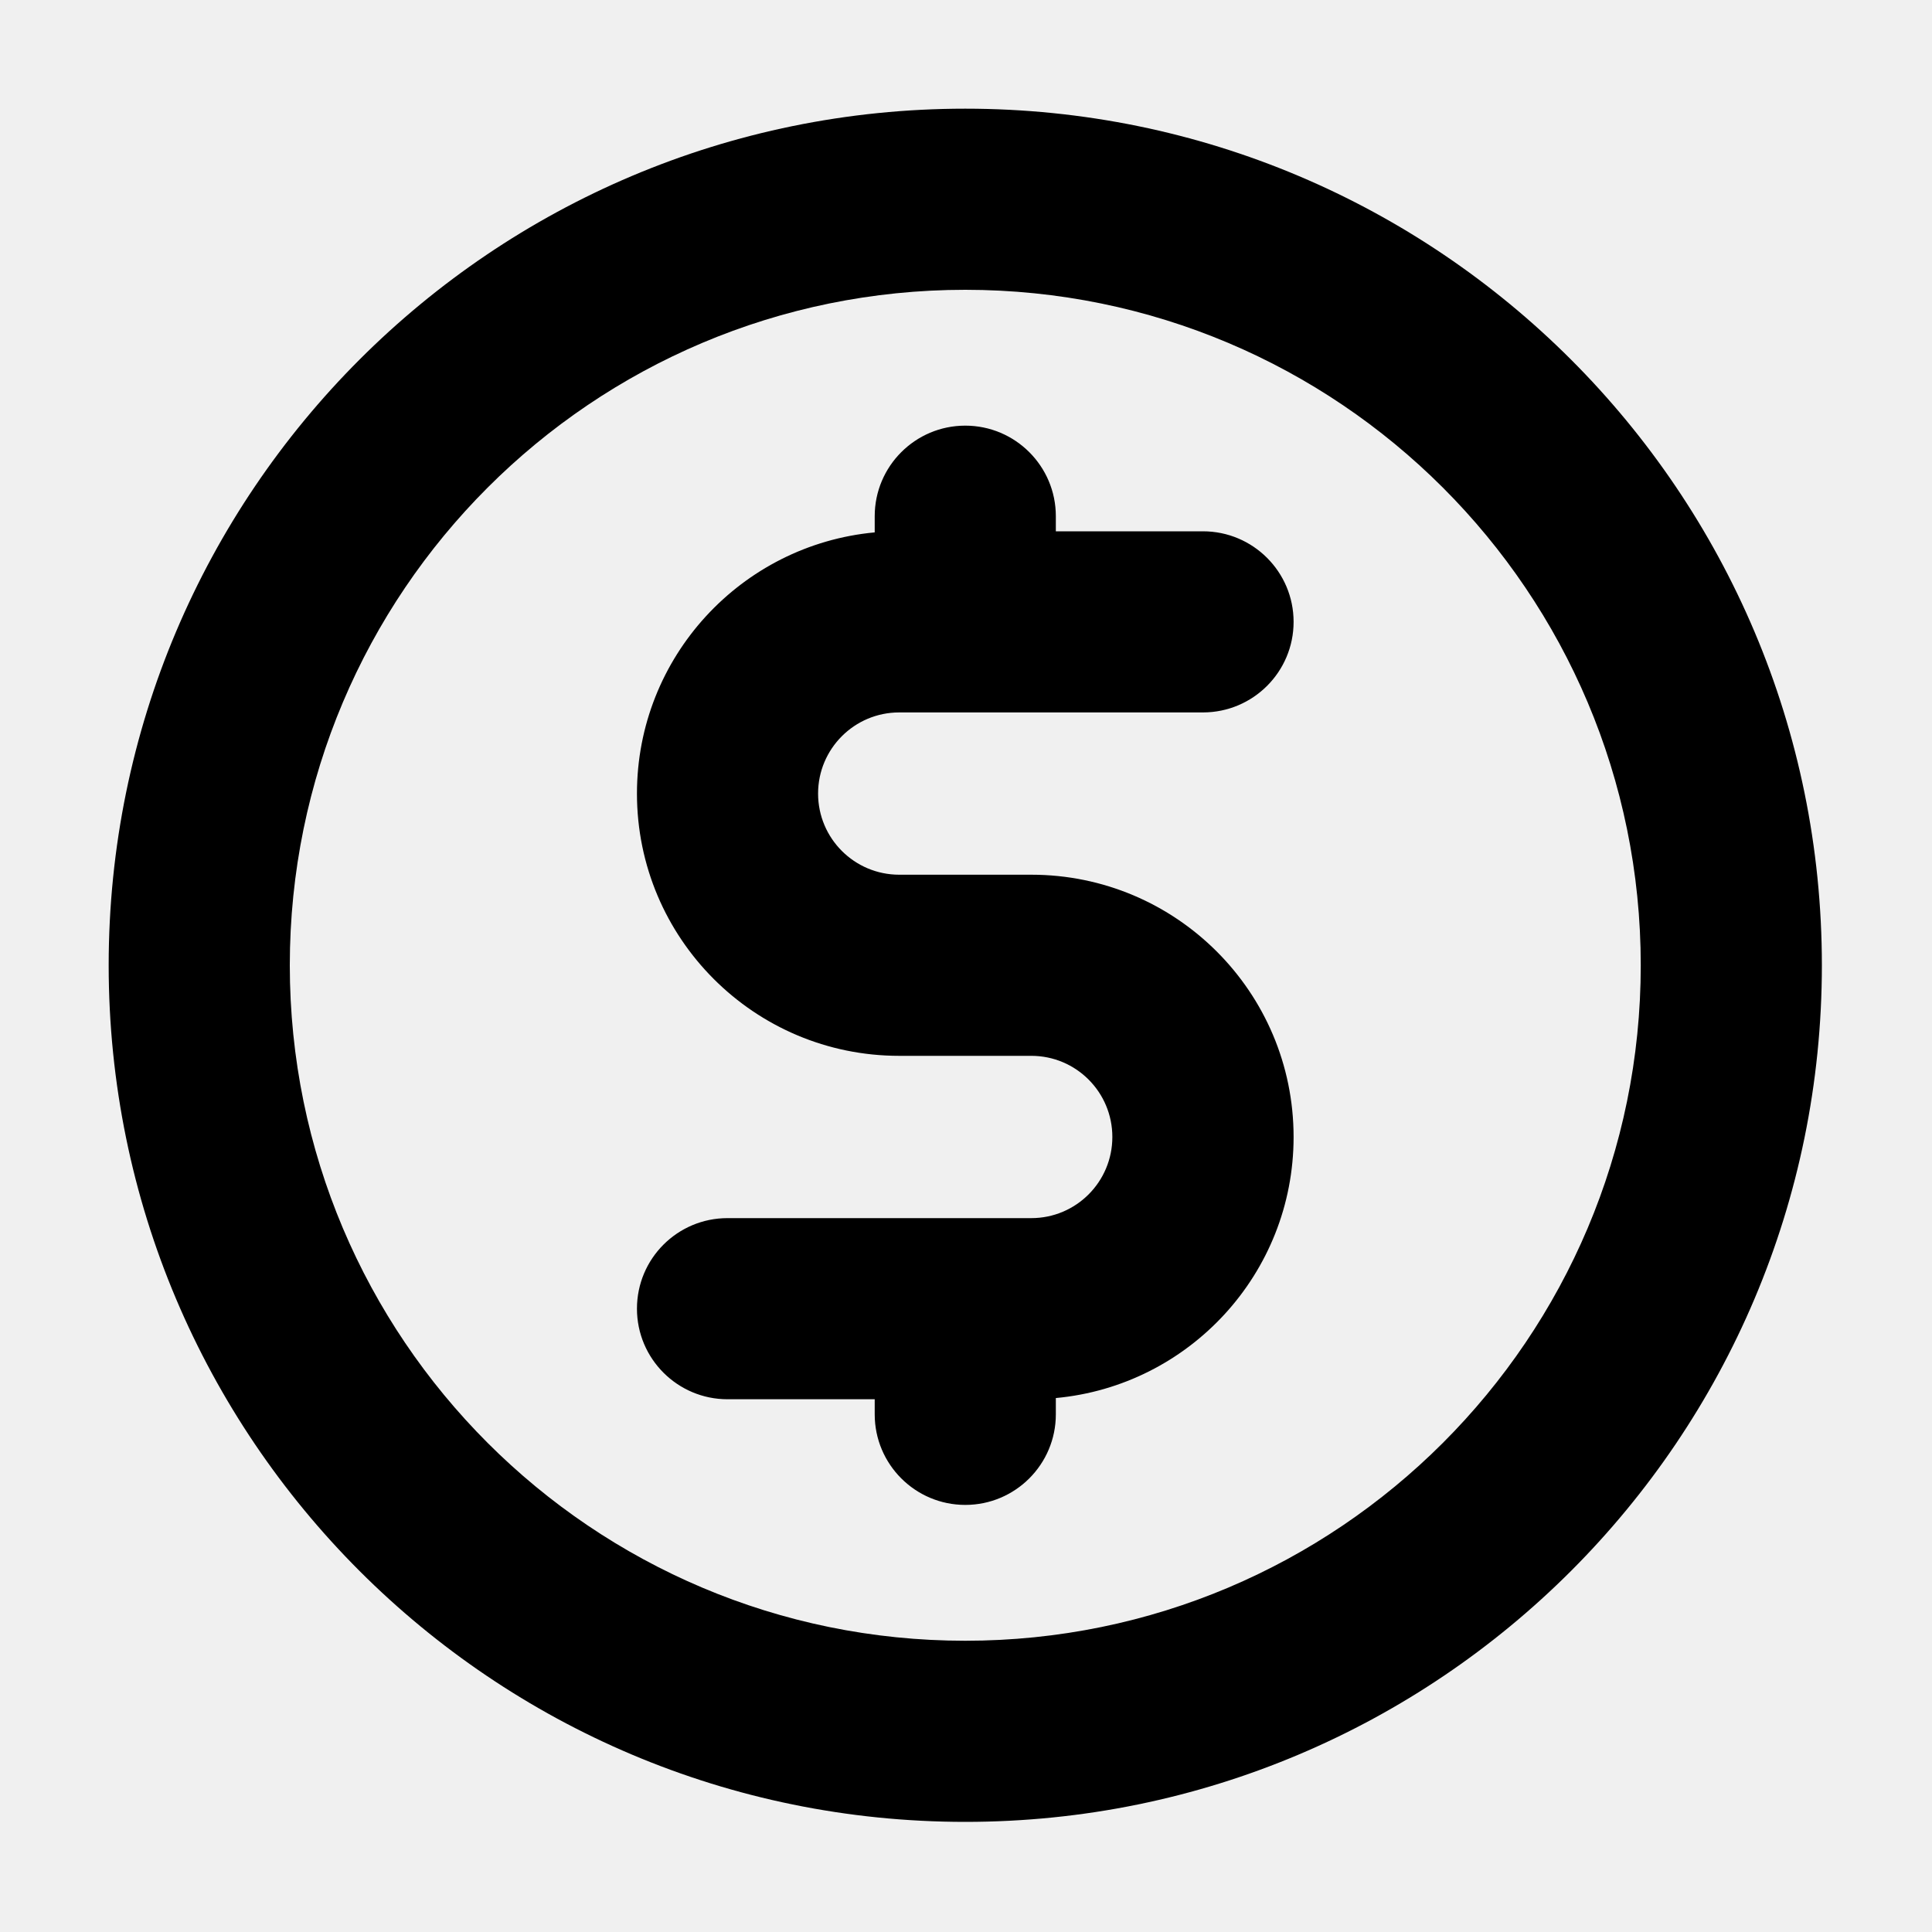
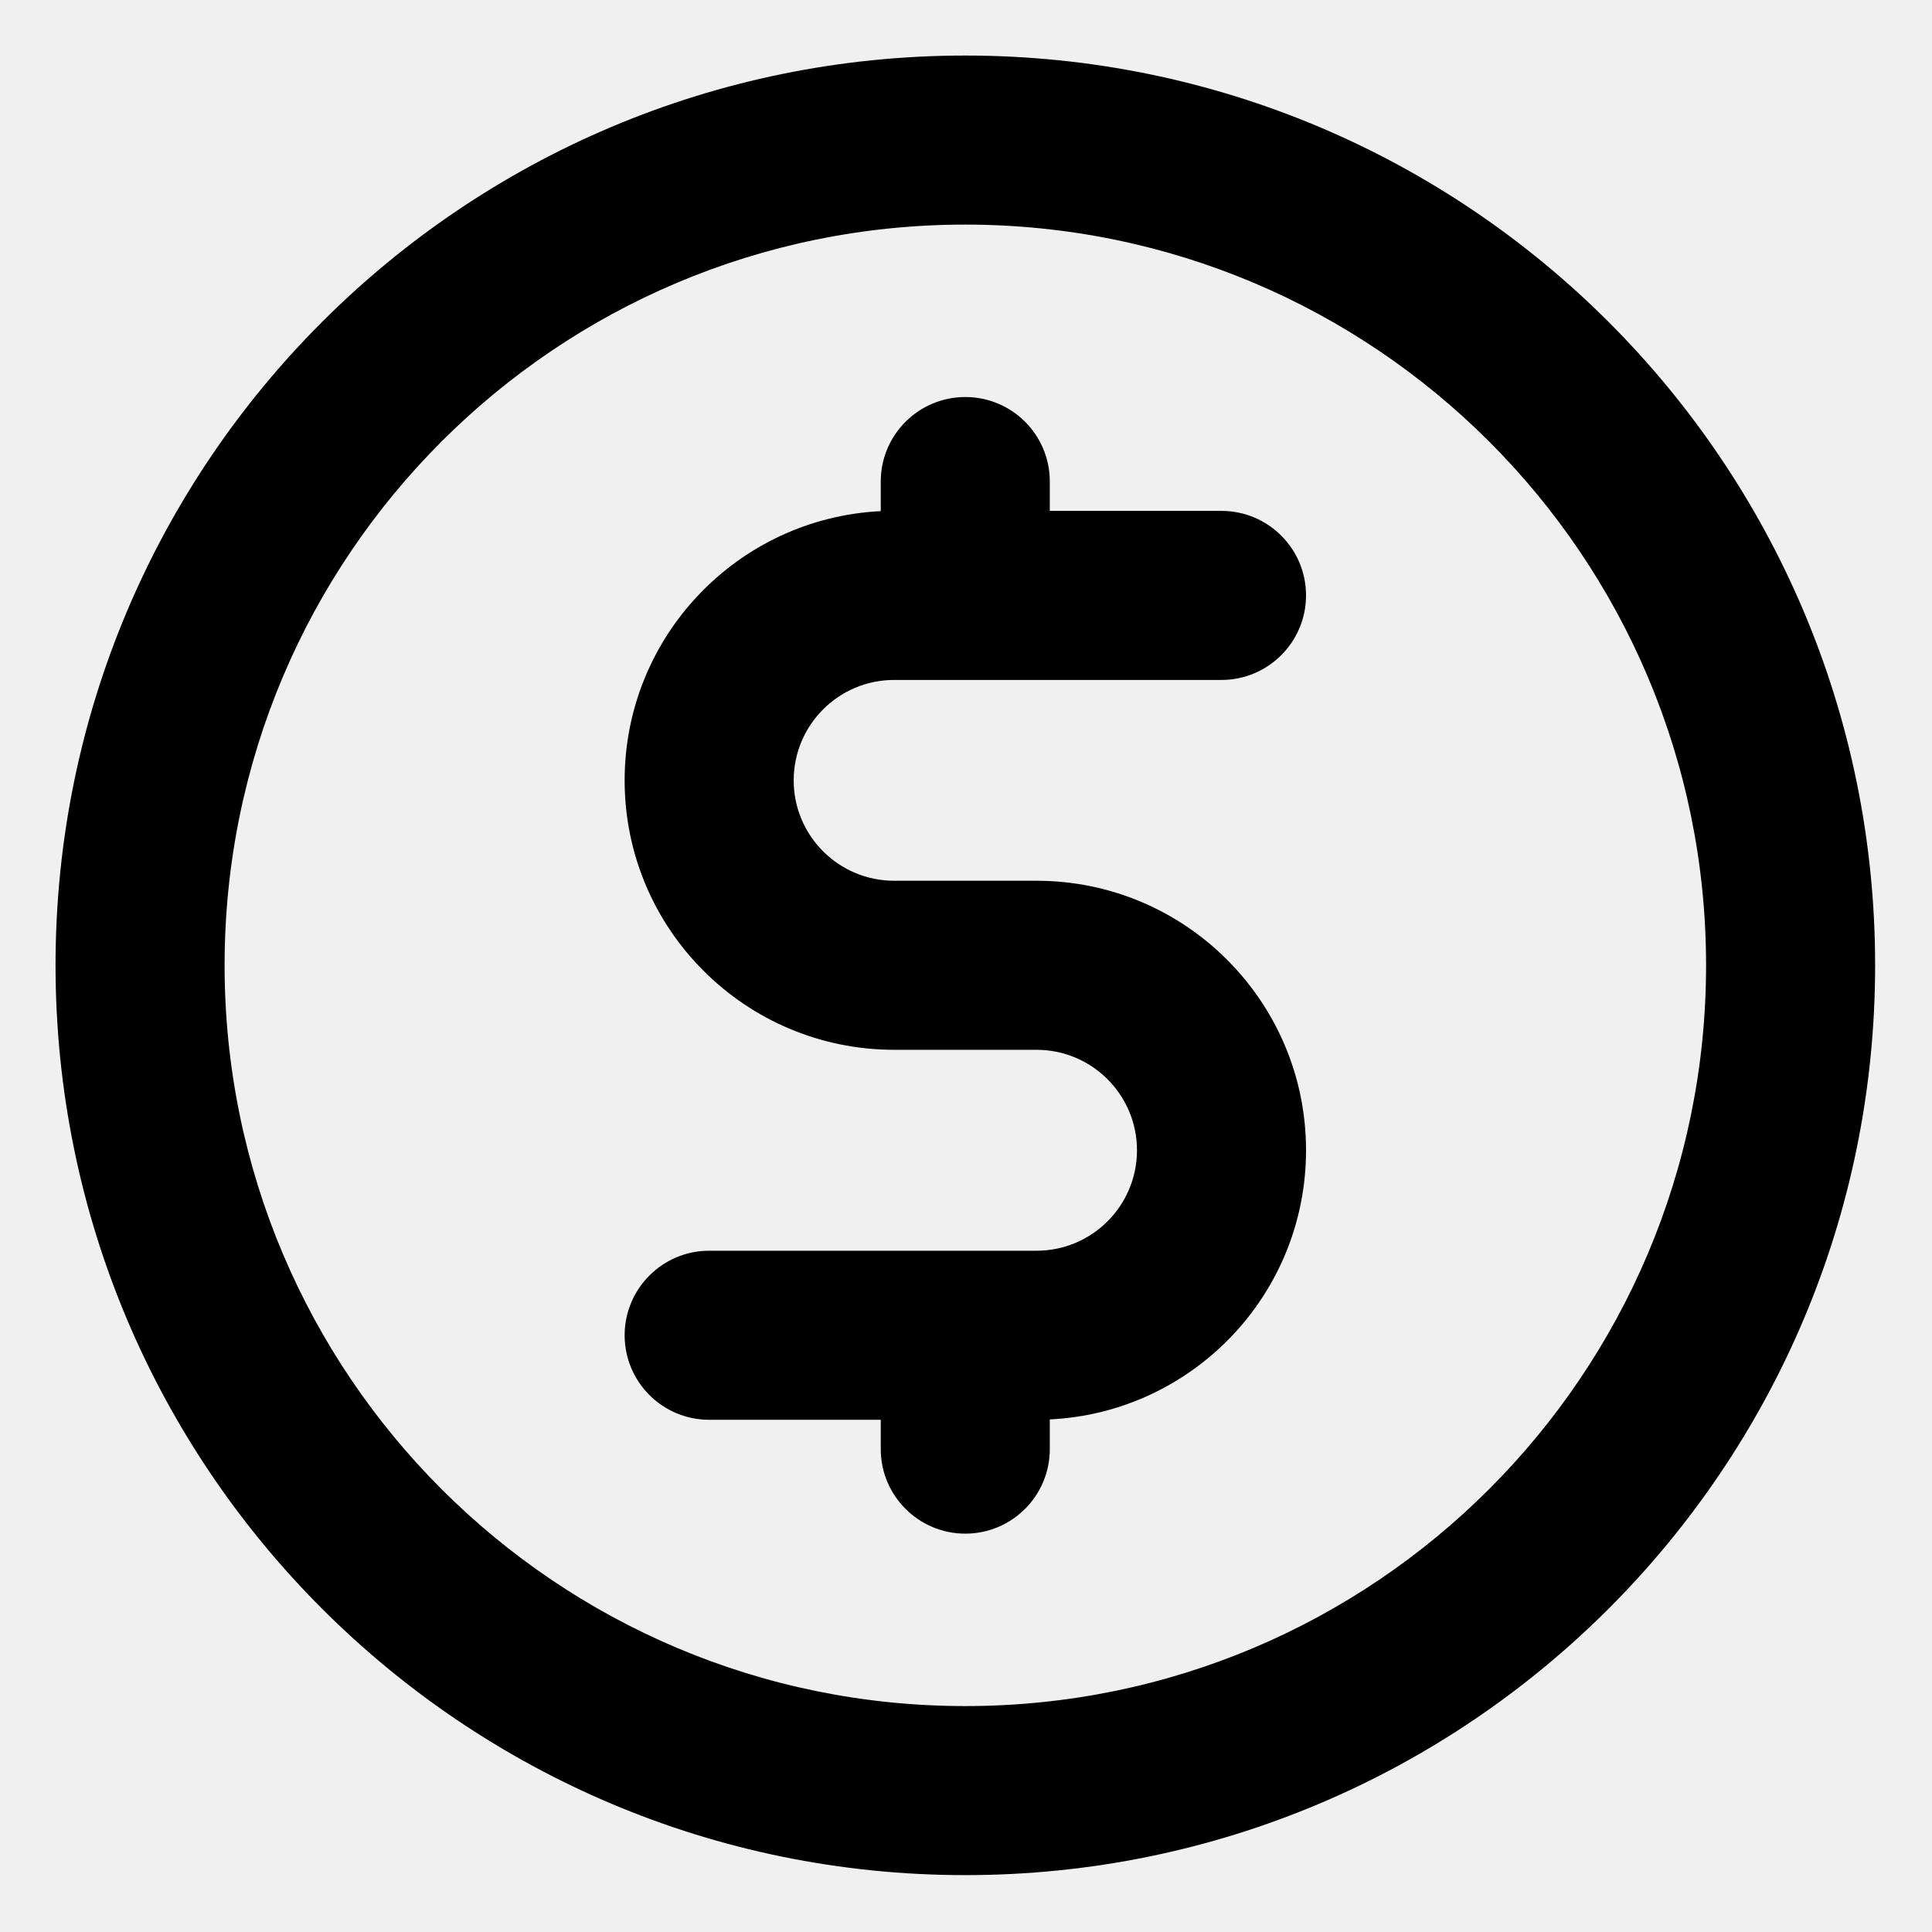
<svg xmlns="http://www.w3.org/2000/svg" width="16" height="16" viewBox="0 0 16 16" fill="none">
  <g clip-path="url(#clip0_233_55)">
-     <path fill-rule="evenodd" clip-rule="evenodd" d="M2.4 7.994C2.4 4.904 4.904 2.4 7.994 2.4C11.083 2.4 13.588 4.904 13.588 7.994C13.588 11.083 11.083 13.588 7.994 13.588C4.904 13.588 2.4 11.083 2.4 7.994ZM7.994 0.9C4.076 0.9 0.9 4.076 0.9 7.994C0.9 11.912 4.076 15.088 7.994 15.088C11.912 15.088 15.088 11.912 15.088 7.994C15.088 4.076 11.912 0.9 7.994 0.9ZM8.744 4.275V4.4H9.962C10.377 4.4 10.713 4.736 10.713 5.15C10.713 5.564 10.377 5.9 9.962 5.9H7.447C7.076 5.9 6.775 6.201 6.775 6.572C6.775 6.943 7.076 7.244 7.447 7.244H8.541C9.74 7.244 10.713 8.216 10.713 9.416C10.713 10.547 9.848 11.476 8.744 11.578V11.713C8.744 12.127 8.408 12.463 7.994 12.463C7.58 12.463 7.244 12.127 7.244 11.713V11.588H6.025C5.611 11.588 5.275 11.252 5.275 10.838C5.275 10.423 5.611 10.088 6.025 10.088H8.541C8.912 10.088 9.212 9.787 9.212 9.416C9.212 9.045 8.912 8.744 8.541 8.744H7.447C6.247 8.744 5.275 7.771 5.275 6.572C5.275 5.441 6.139 4.512 7.244 4.409V4.275C7.244 3.861 7.58 3.525 7.994 3.525C8.408 3.525 8.744 3.861 8.744 4.275Z" fill="black" />
+     <path fill-rule="evenodd" clip-rule="evenodd" d="M1.86 7.994C1.86 4.606 4.606 1.86 7.994 1.86C11.383 1.86 14.129 4.606 14.129 7.994C14.129 11.383 11.383 14.129 7.994 14.129C4.606 14.129 1.86 11.383 1.86 7.994ZM7.994 0.46C3.833 0.46 0.46 3.833 0.46 7.994C0.46 12.156 3.833 15.529 7.994 15.529C12.156 15.529 15.529 12.156 15.529 7.994C15.529 3.833 12.156 0.46 7.994 0.46ZM8.694 3.988V4.231H10.116C10.502 4.231 10.816 4.544 10.816 4.931C10.816 5.317 10.502 5.631 10.116 5.631H7.405C6.946 5.631 6.573 6.003 6.573 6.463C6.573 6.922 6.946 7.294 7.405 7.294H8.584C9.816 7.294 10.816 8.294 10.816 9.526C10.816 10.722 9.876 11.698 8.694 11.755V12.001C8.694 12.387 8.381 12.701 7.994 12.701C7.608 12.701 7.294 12.387 7.294 12.001V11.758H5.873C5.487 11.758 5.173 11.445 5.173 11.058C5.173 10.672 5.487 10.358 5.873 10.358H8.584C9.043 10.358 9.416 9.986 9.416 9.526C9.416 9.067 9.043 8.694 8.584 8.694H7.405C6.173 8.694 5.173 7.695 5.173 6.463C5.173 5.267 6.113 4.291 7.294 4.233V3.988C7.294 3.601 7.608 3.288 7.994 3.288C8.381 3.288 8.694 3.601 8.694 3.988Z" fill="black" />
  </g>
  <defs>
    <clipPath id="clip0_233_55">
      <rect width="16" height="16" fill="white" />
    </clipPath>
  </defs>
</svg>
